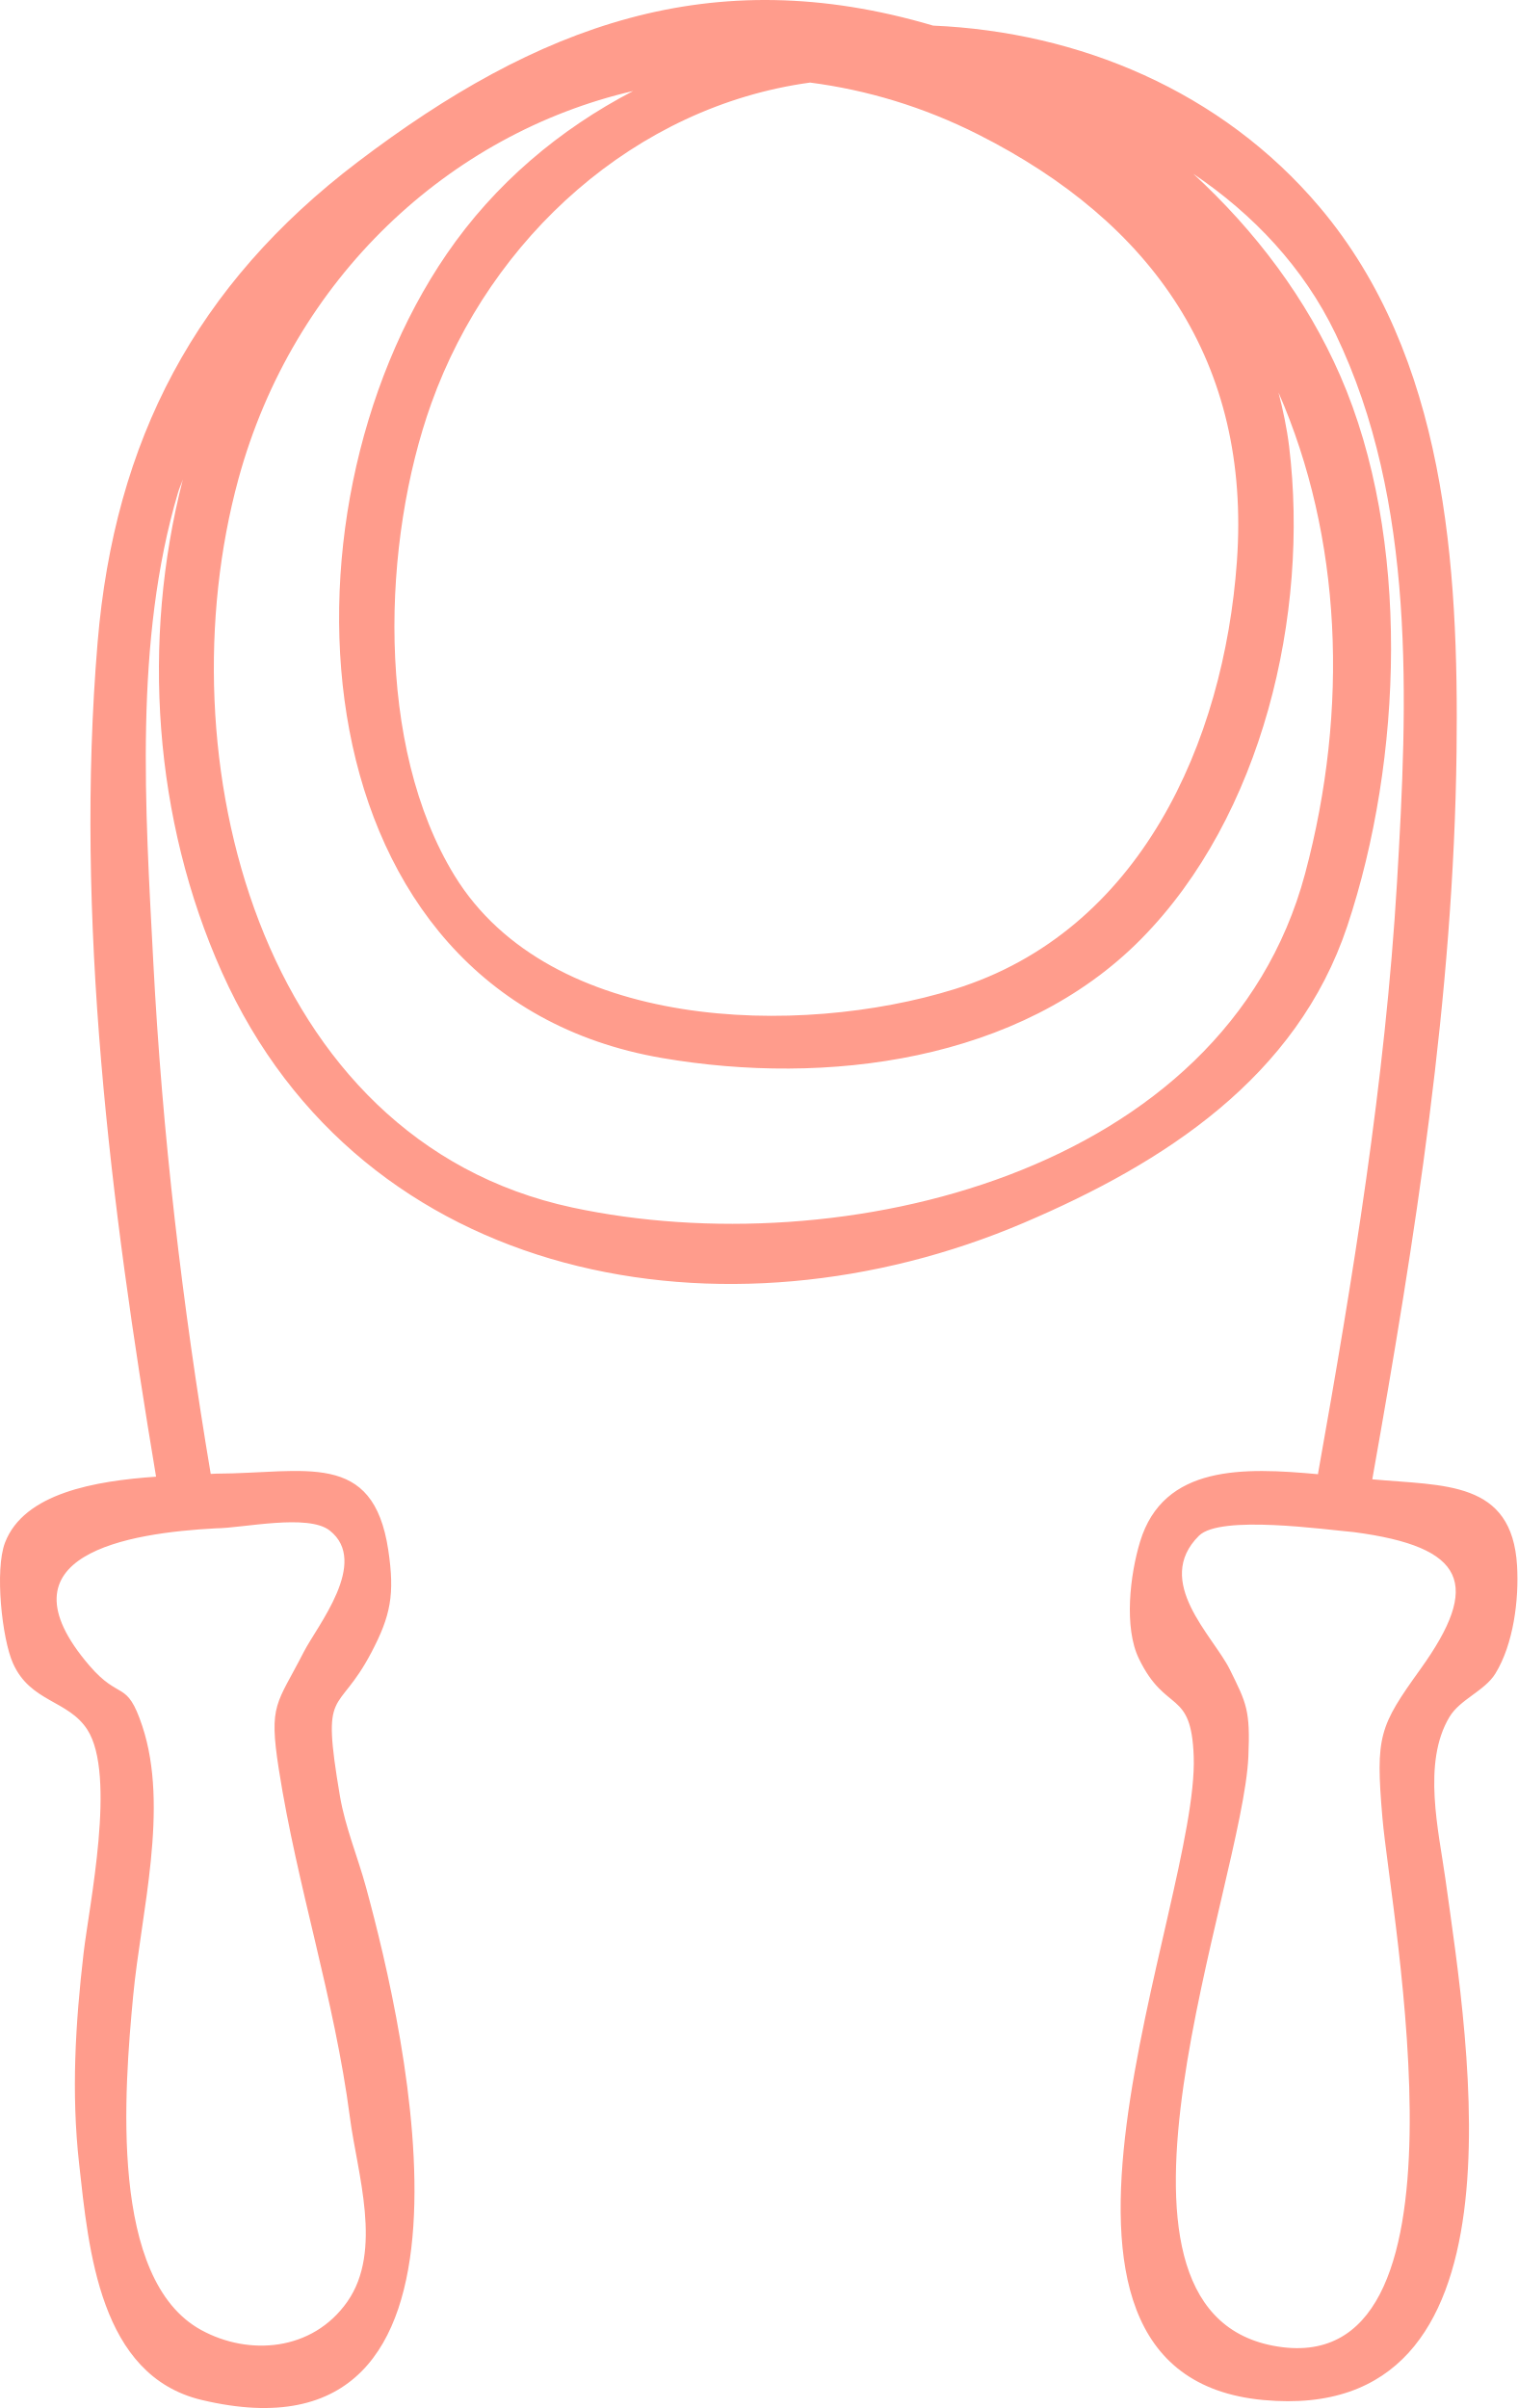
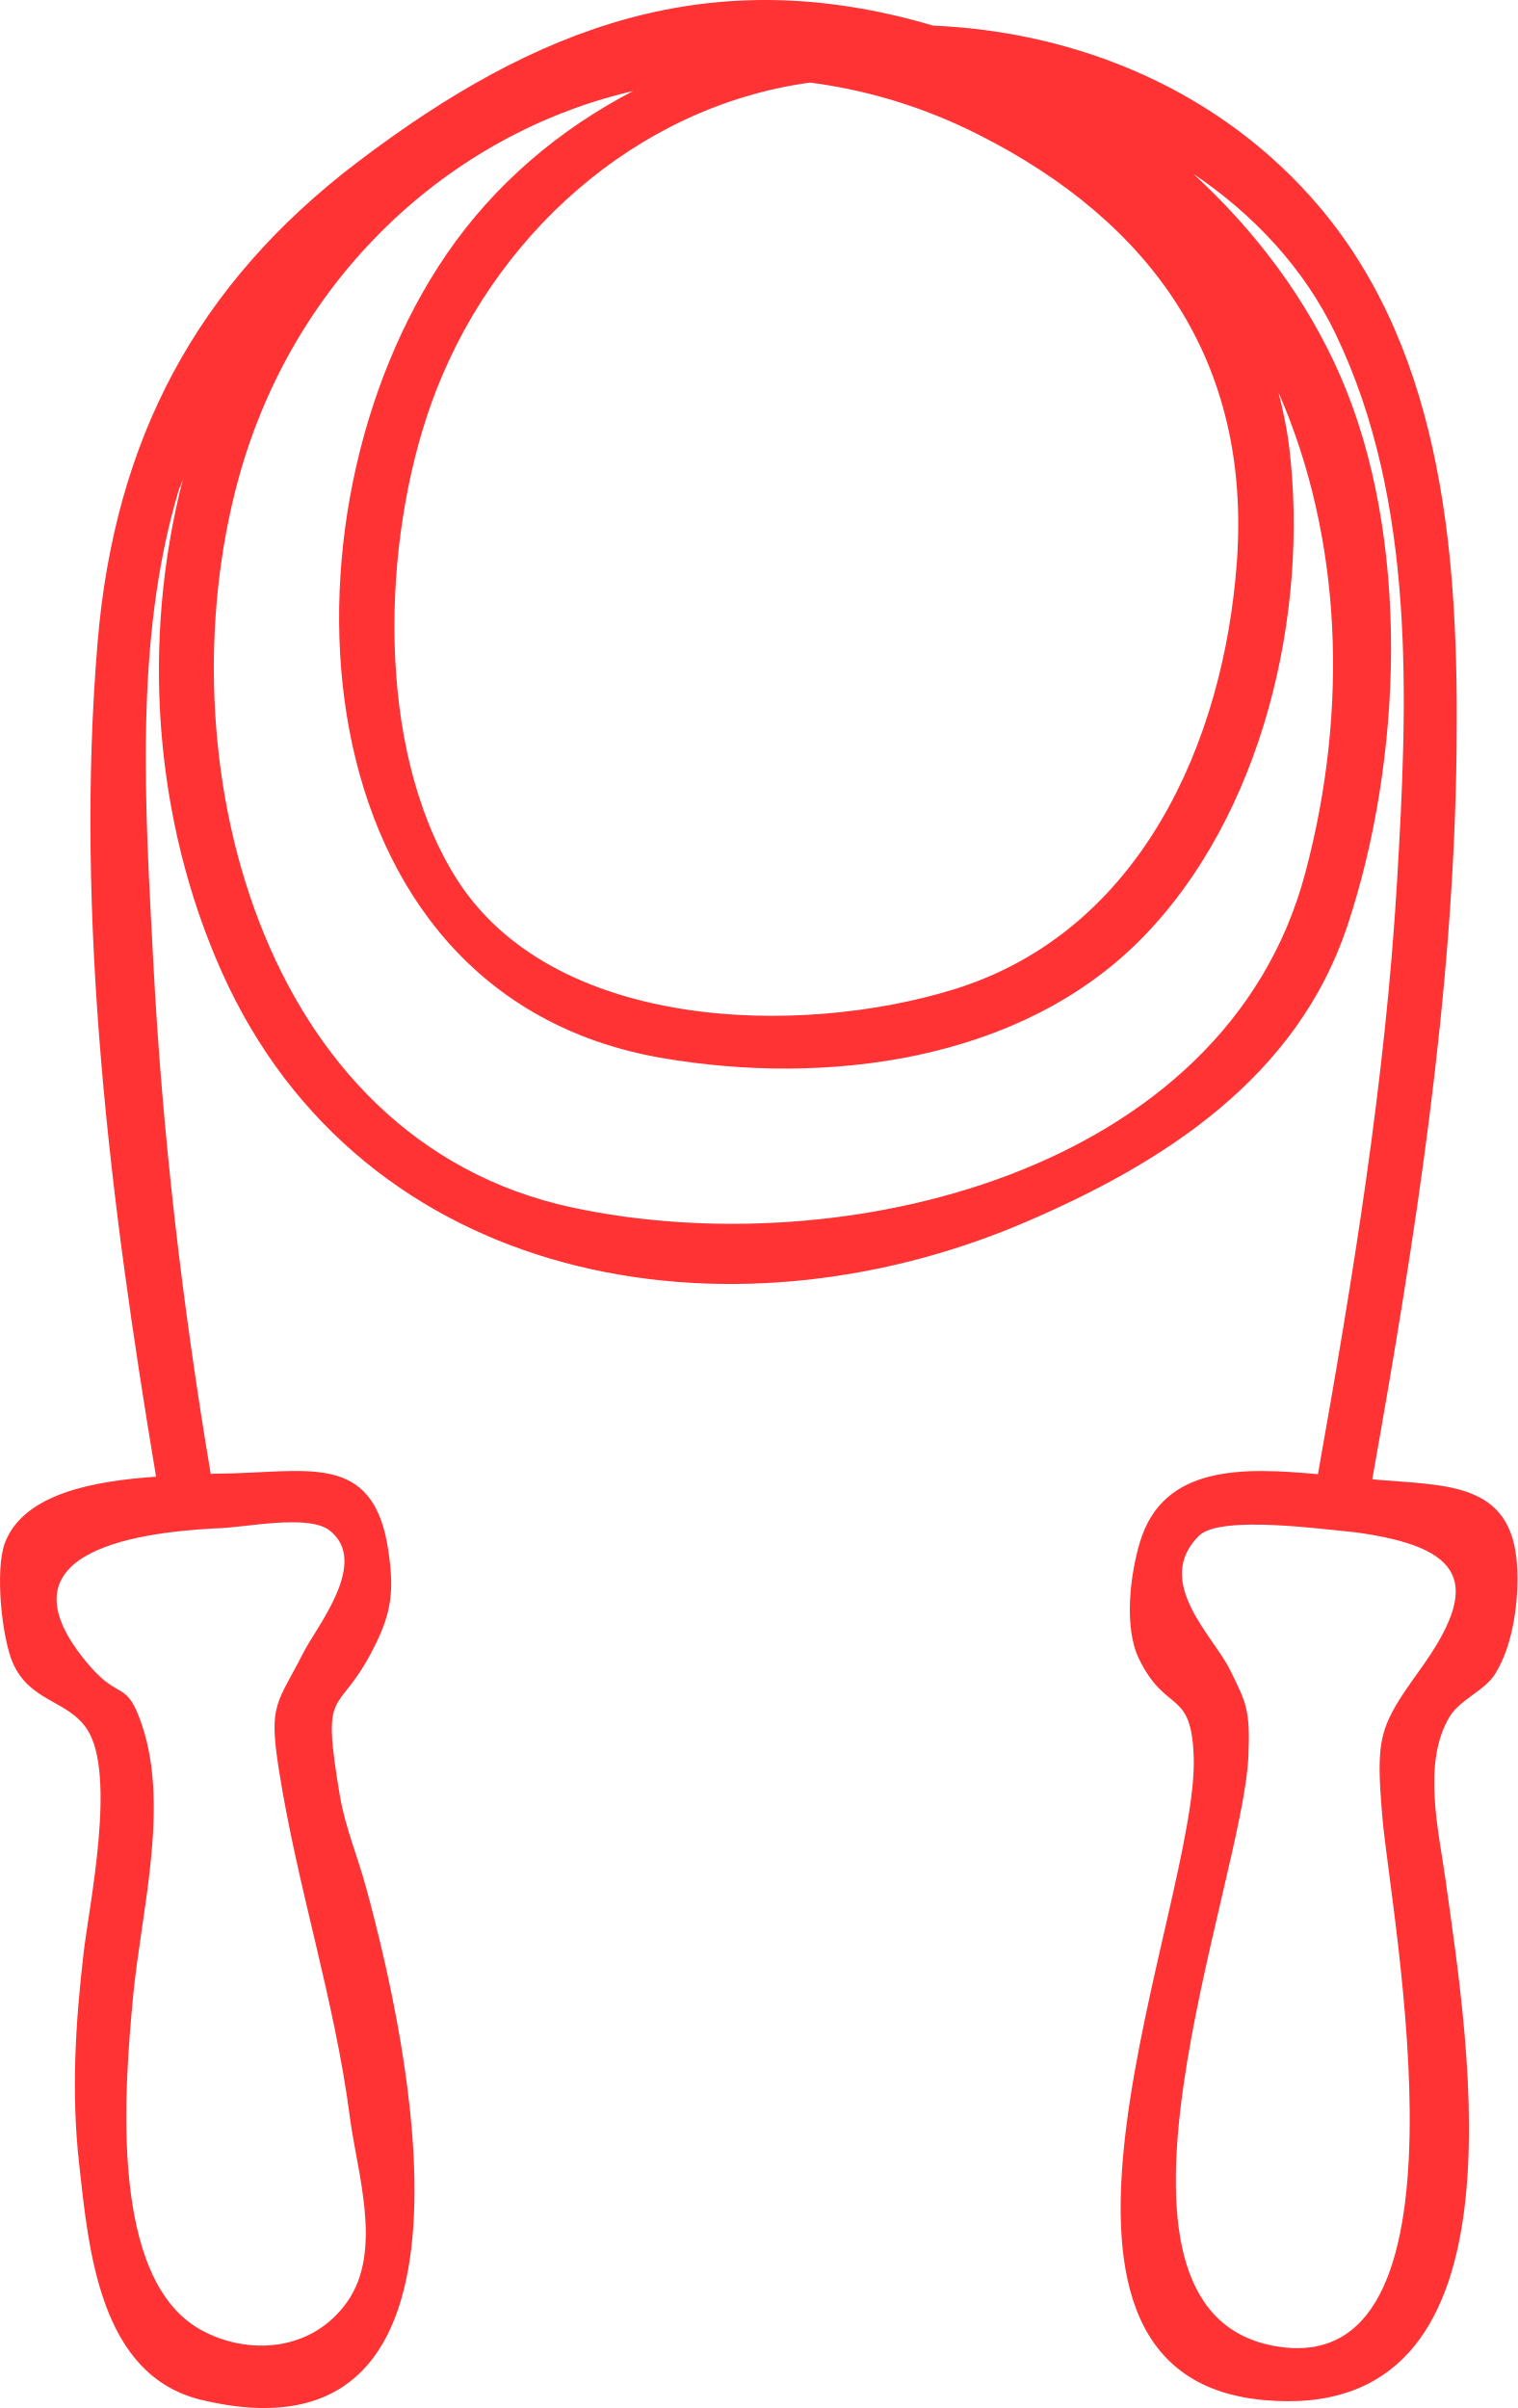
<svg xmlns="http://www.w3.org/2000/svg" width="13.652mm" height="21.664mm" viewBox="0 0 13.652 21.664" version="1.1" id="svg5" xml:space="preserve">
  <defs id="defs2" />
  <g id="g142" transform="matrix(0.03527778,0,0,-0.03527778,-3.882421,82.78704)">
-     <path d="m 472.344,1921.12 c -10.543,-14.7 -11.539,-17.04 -9.746,-37.91 2.187,-25.56 25.59,-144.91 -27.86,-134.71 -51.058,9.75 -7.734,117.61 -6.32,150.25 0.516,11.92 -0.496,13.61 -4.734,22.21 -4.192,8.52 -19.641,22.44 -7.864,34.11 5.442,5.4 32.149,1.55 39.512,0.92 28.699,-3.79 32.43,-13.37 17.012,-34.87 z m -29.469,202.77 c -20.512,-76.65 -118.492,-99.79 -186.891,-85.11 -80.132,17.2 -104.398,115.23 -85.125,185.79 13.996,51.23 53.778,88.09 100.657,98.94 -18.758,-9.75 -35.278,-23.66 -47.532,-41.55 -45.789,-66.79 -38.699,-188.98 54.907,-205.06 41.781,-7.17 91.277,-0.99 122.211,30.38 30.898,31.33 42.894,82.8 37.711,125.56 -0.579,4.76 -1.567,9.31 -2.715,13.79 16.093,-36.77 18.062,-80.57 6.777,-122.74 z m -126.223,201.77 c 14.352,-1.86 28.805,-6.13 42.918,-13.26 44.285,-22.37 69.575,-57.96 65.922,-108.88 -3.304,-46.1 -24.664,-94.35 -72.008,-109.06 -39.754,-12.34 -103.074,-10.72 -127.445,28.85 -20.367,33.07 -18.578,85.44 -5.969,120.59 15.176,42.28 52.02,75.68 96.582,81.76 z M 194.16,1956.38 c 10.149,-8.04 -3.215,-24.26 -6.648,-30.97 -6.879,-13.46 -8.969,-13.13 -6.367,-29.82 4.683,-30.05 14.187,-58.44 18.156,-88.94 1.82,-14.04 8.461,-33.9 -0.668,-46.91 -8.942,-12.74 -25.215,-13.83 -37.254,-7.24 -23.582,12.87 -19.633,61.23 -17.363,85.26 1.984,20.98 9.246,47.96 2.32,68.79 -4.004,12.03 -5.621,6.24 -13.516,15.44 -24.218,28.27 9.868,33.79 32.321,34.97 6.742,0.03 23.492,3.81 29.019,-0.58 z m 265.86,13.08 c 10.886,61.31 20.742,123.1 21.488,185.51 0.57,47.45 -2.738,100.85 -34.906,138.92 -25.039,29.64 -61.457,44.71 -98.586,46.3 -56.696,16.75 -101.082,-0.12 -146.664,-34.72 -41.36,-31.4 -62.098,-71.03 -66.411,-122.61 -5.875,-70.29 3.309,-143.31 14.911,-212.73 -15.547,-1.08 -33.668,-4.18 -38.52,-16.82 -2.66,-6.93 -0.773,-24.49 2.027,-30.76 4.442,-9.98 14.067,-9.33 18.969,-16.94 7.449,-11.56 0.445,-44.92 -0.953,-56.94 -2.09,-18.02 -3.164,-35.58 -1.152,-53.7 2.457,-22.14 5.207,-54.07 31.226,-60.29 77.797,-18.55 52.25,93 41.942,130.76 -2.102,7.71 -5.305,15.33 -6.649,23.24 -4.863,28.76 -0.722,19.92 8.047,36.67 4.848,9.26 5.992,14.68 4.285,26.06 -3.847,25.65 -21.191,19.58 -43.933,19.49 -0.407,-0.02 -0.93,-0.04 -1.352,-0.06 -7.258,43.24 -12.359,86.72 -14.641,130.51 -2.035,39.05 -4.96,81.89 6.332,119.84 0.344,1.15 0.848,2.16 1.211,3.28 -10.617,-41.19 -7.453,-86.81 9.957,-125.7 35.778,-79.94 128.809,-96.18 204.426,-63.93 35.938,15.31 69.711,37.12 82.578,75.73 14.114,42.37 16.231,99.02 -1.797,140.32 -8.57,19.63 -21.671,36.99 -37.476,51.5 15.328,-10.35 28.144,-23.92 36.258,-40.78 20.613,-42.82 18.426,-93.76 15.683,-139.99 -3.007,-50.65 -11.238,-100.73 -20.125,-150.64 -0.015,-0.08 0.02,-0.14 0.004,-0.22 -18.886,1.73 -39.437,2.52 -45.414,-17.25 -2.543,-8.41 -4.152,-21.83 -0.281,-29.8 6.902,-14.24 13.363,-7.49 13.976,-24.96 1.329,-37.85 -52.914,-157.55 17.797,-164.1 68.547,-6.35 52.332,90.05 46.403,132.78 -1.688,12.21 -6,29.75 1.027,41.43 2.703,4.51 8.969,6.62 11.699,11.05 4.629,7.51 6.043,18.86 5.535,27.5 -1.277,21.82 -18.597,20.35 -36.921,22.05" style="fill:#ff9C8C;fill-opacity:1;fill-rule:nonzero;stroke:none" id="path210" />
+     <path d="m 472.344,1921.12 c -10.543,-14.7 -11.539,-17.04 -9.746,-37.91 2.187,-25.56 25.59,-144.91 -27.86,-134.71 -51.058,9.75 -7.734,117.61 -6.32,150.25 0.516,11.92 -0.496,13.61 -4.734,22.21 -4.192,8.52 -19.641,22.44 -7.864,34.11 5.442,5.4 32.149,1.55 39.512,0.92 28.699,-3.79 32.43,-13.37 17.012,-34.87 z m -29.469,202.77 c -20.512,-76.65 -118.492,-99.79 -186.891,-85.11 -80.132,17.2 -104.398,115.23 -85.125,185.79 13.996,51.23 53.778,88.09 100.657,98.94 -18.758,-9.75 -35.278,-23.66 -47.532,-41.55 -45.789,-66.79 -38.699,-188.98 54.907,-205.06 41.781,-7.17 91.277,-0.99 122.211,30.38 30.898,31.33 42.894,82.8 37.711,125.56 -0.579,4.76 -1.567,9.31 -2.715,13.79 16.093,-36.77 18.062,-80.57 6.777,-122.74 z m -126.223,201.77 c 14.352,-1.86 28.805,-6.13 42.918,-13.26 44.285,-22.37 69.575,-57.96 65.922,-108.88 -3.304,-46.1 -24.664,-94.35 -72.008,-109.06 -39.754,-12.34 -103.074,-10.72 -127.445,28.85 -20.367,33.07 -18.578,85.44 -5.969,120.59 15.176,42.28 52.02,75.68 96.582,81.76 z M 194.16,1956.38 c 10.149,-8.04 -3.215,-24.26 -6.648,-30.97 -6.879,-13.46 -8.969,-13.13 -6.367,-29.82 4.683,-30.05 14.187,-58.44 18.156,-88.94 1.82,-14.04 8.461,-33.9 -0.668,-46.91 -8.942,-12.74 -25.215,-13.83 -37.254,-7.24 -23.582,12.87 -19.633,61.23 -17.363,85.26 1.984,20.98 9.246,47.96 2.32,68.79 -4.004,12.03 -5.621,6.24 -13.516,15.44 -24.218,28.27 9.868,33.79 32.321,34.97 6.742,0.03 23.492,3.81 29.019,-0.58 z m 265.86,13.08 c 10.886,61.31 20.742,123.1 21.488,185.51 0.57,47.45 -2.738,100.85 -34.906,138.92 -25.039,29.64 -61.457,44.71 -98.586,46.3 -56.696,16.75 -101.082,-0.12 -146.664,-34.72 -41.36,-31.4 -62.098,-71.03 -66.411,-122.61 -5.875,-70.29 3.309,-143.31 14.911,-212.73 -15.547,-1.08 -33.668,-4.18 -38.52,-16.82 -2.66,-6.93 -0.773,-24.49 2.027,-30.76 4.442,-9.98 14.067,-9.33 18.969,-16.94 7.449,-11.56 0.445,-44.92 -0.953,-56.94 -2.09,-18.02 -3.164,-35.58 -1.152,-53.7 2.457,-22.14 5.207,-54.07 31.226,-60.29 77.797,-18.55 52.25,93 41.942,130.76 -2.102,7.71 -5.305,15.33 -6.649,23.24 -4.863,28.76 -0.722,19.92 8.047,36.67 4.848,9.26 5.992,14.68 4.285,26.06 -3.847,25.65 -21.191,19.58 -43.933,19.49 -0.407,-0.02 -0.93,-0.04 -1.352,-0.06 -7.258,43.24 -12.359,86.72 -14.641,130.51 -2.035,39.05 -4.96,81.89 6.332,119.84 0.344,1.15 0.848,2.16 1.211,3.28 -10.617,-41.19 -7.453,-86.81 9.957,-125.7 35.778,-79.94 128.809,-96.18 204.426,-63.93 35.938,15.31 69.711,37.12 82.578,75.73 14.114,42.37 16.231,99.02 -1.797,140.32 -8.57,19.63 -21.671,36.99 -37.476,51.5 15.328,-10.35 28.144,-23.92 36.258,-40.78 20.613,-42.82 18.426,-93.76 15.683,-139.99 -3.007,-50.65 -11.238,-100.73 -20.125,-150.64 -0.015,-0.08 0.02,-0.14 0.004,-0.22 -18.886,1.73 -39.437,2.52 -45.414,-17.25 -2.543,-8.41 -4.152,-21.83 -0.281,-29.8 6.902,-14.24 13.363,-7.49 13.976,-24.96 1.329,-37.85 -52.914,-157.55 17.797,-164.1 68.547,-6.35 52.332,90.05 46.403,132.78 -1.688,12.21 -6,29.75 1.027,41.43 2.703,4.51 8.969,6.62 11.699,11.05 4.629,7.51 6.043,18.86 5.535,27.5 -1.277,21.82 -18.597,20.35 -36.921,22.05" style="fill:#FF3334;fill-opacity:1;fill-rule:nonzero;stroke:none" id="path210" />
  </g>
</svg>
